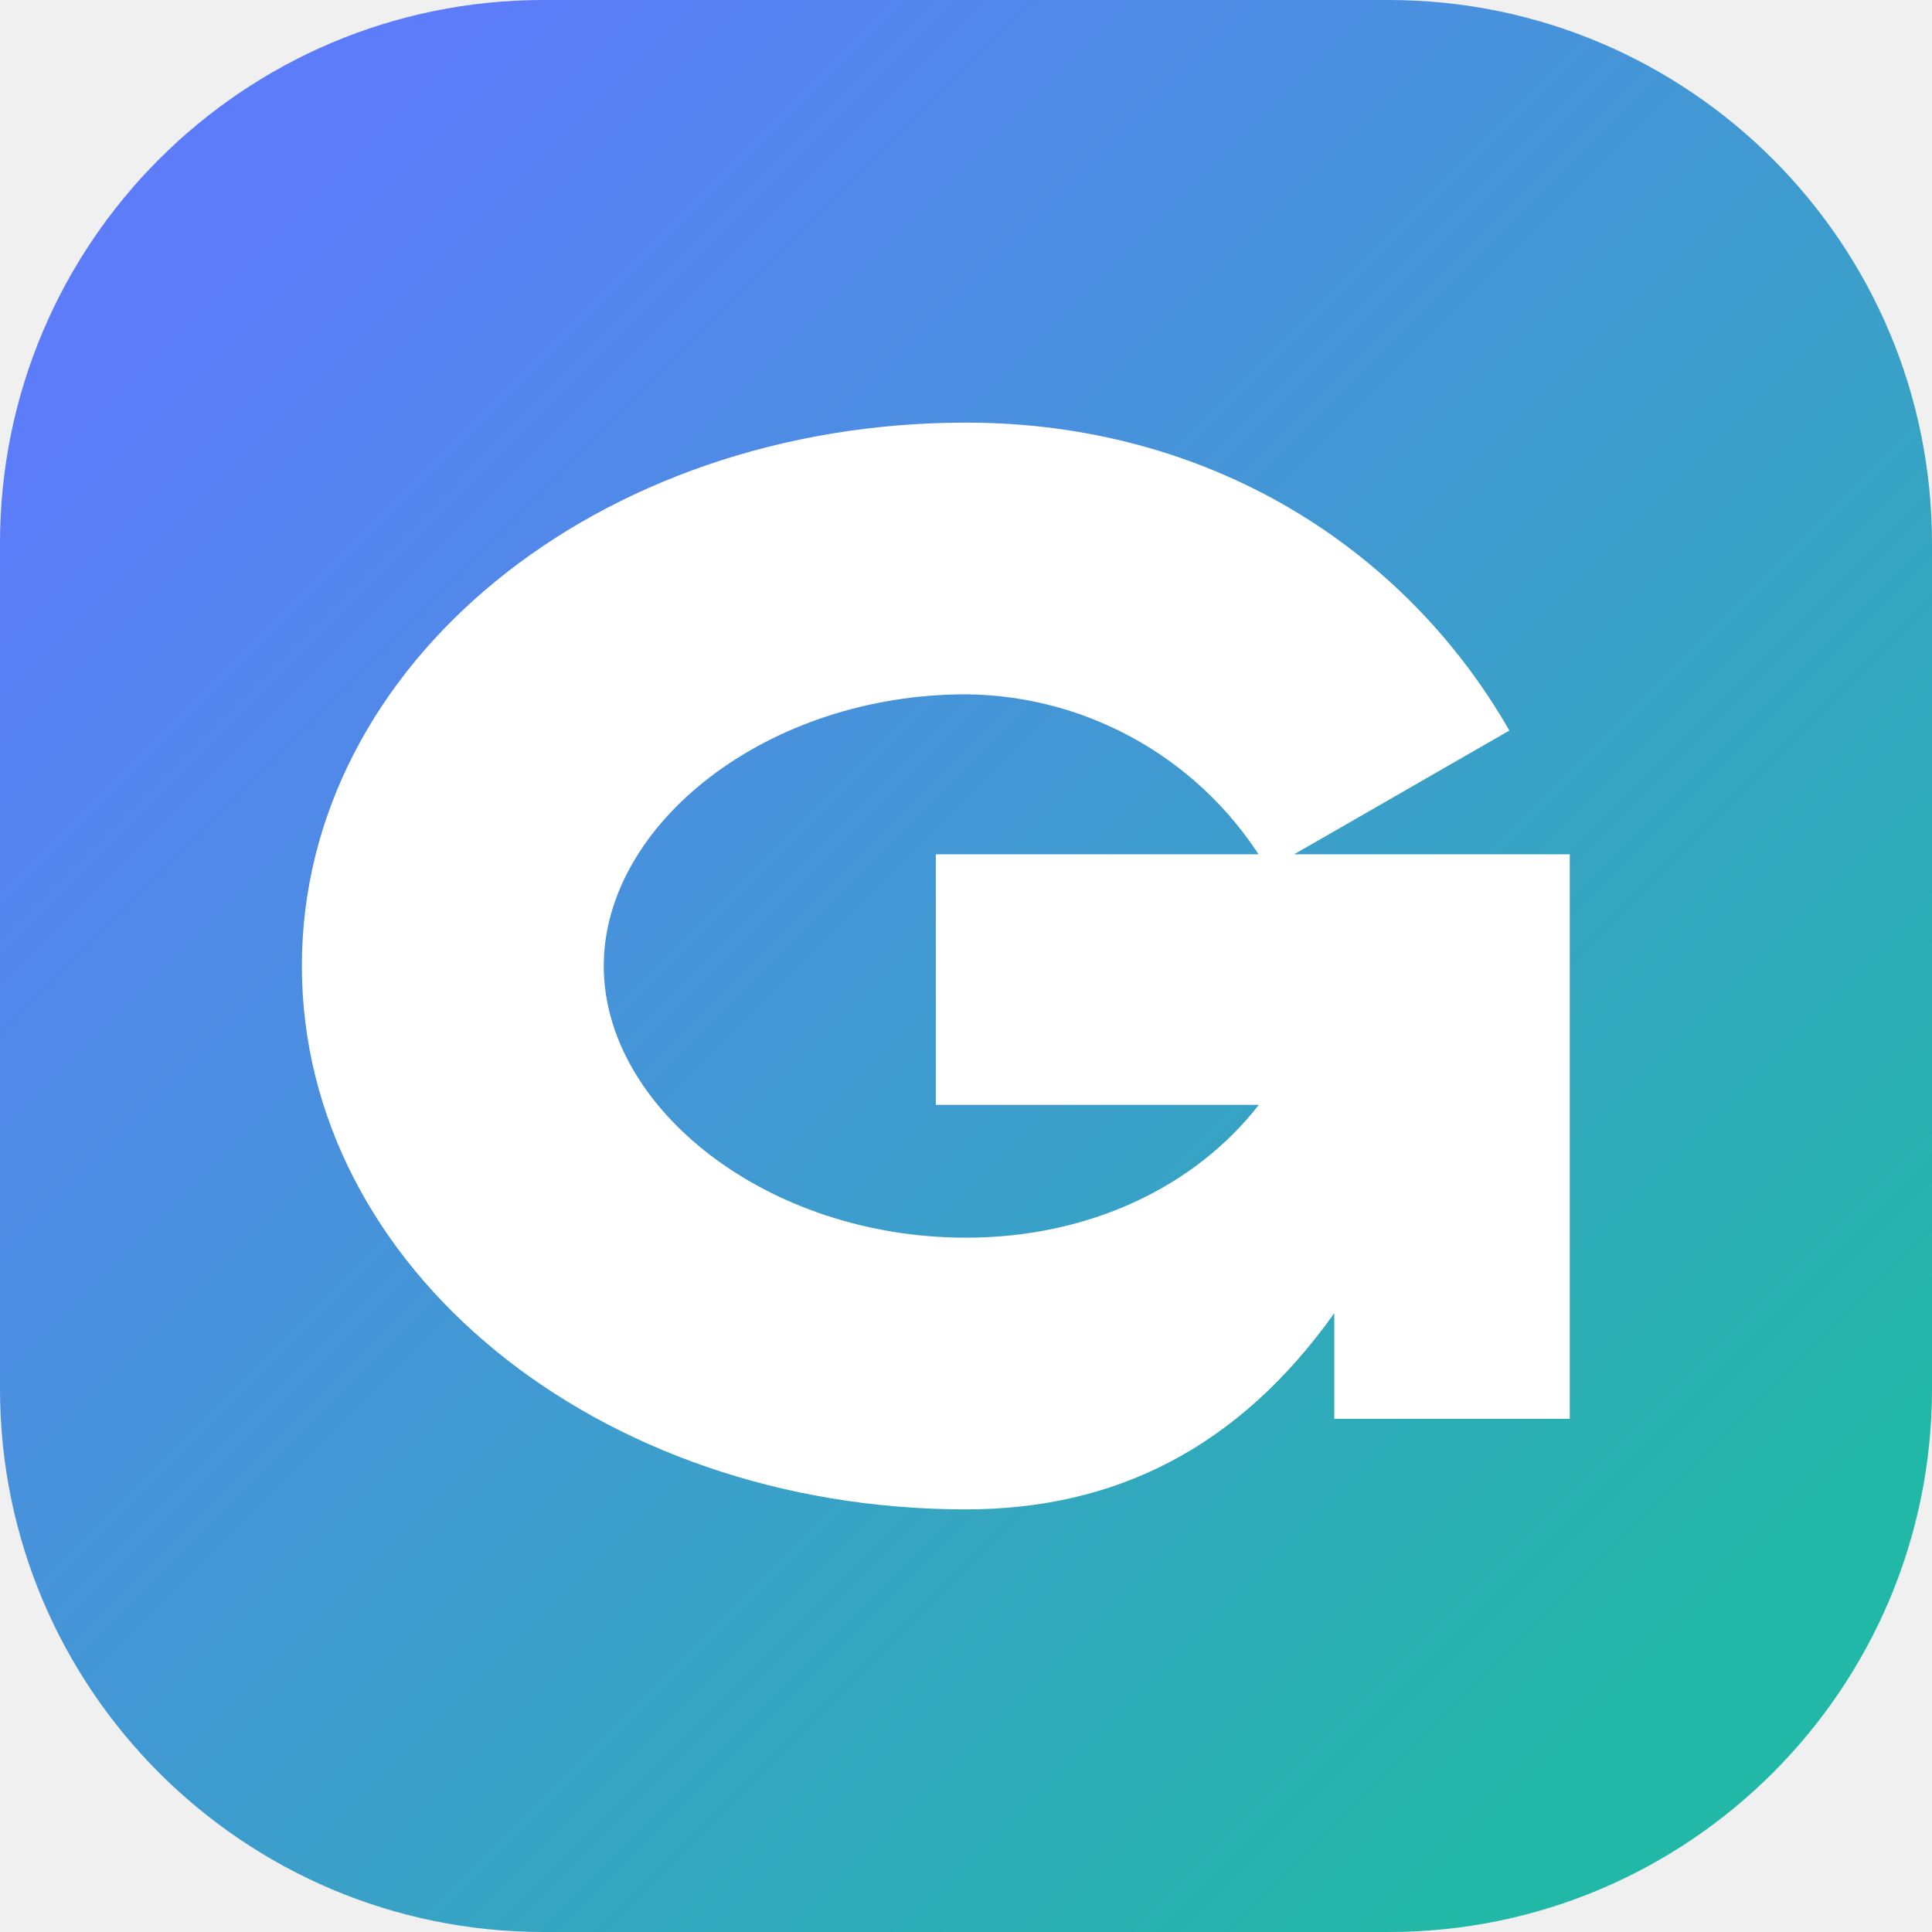
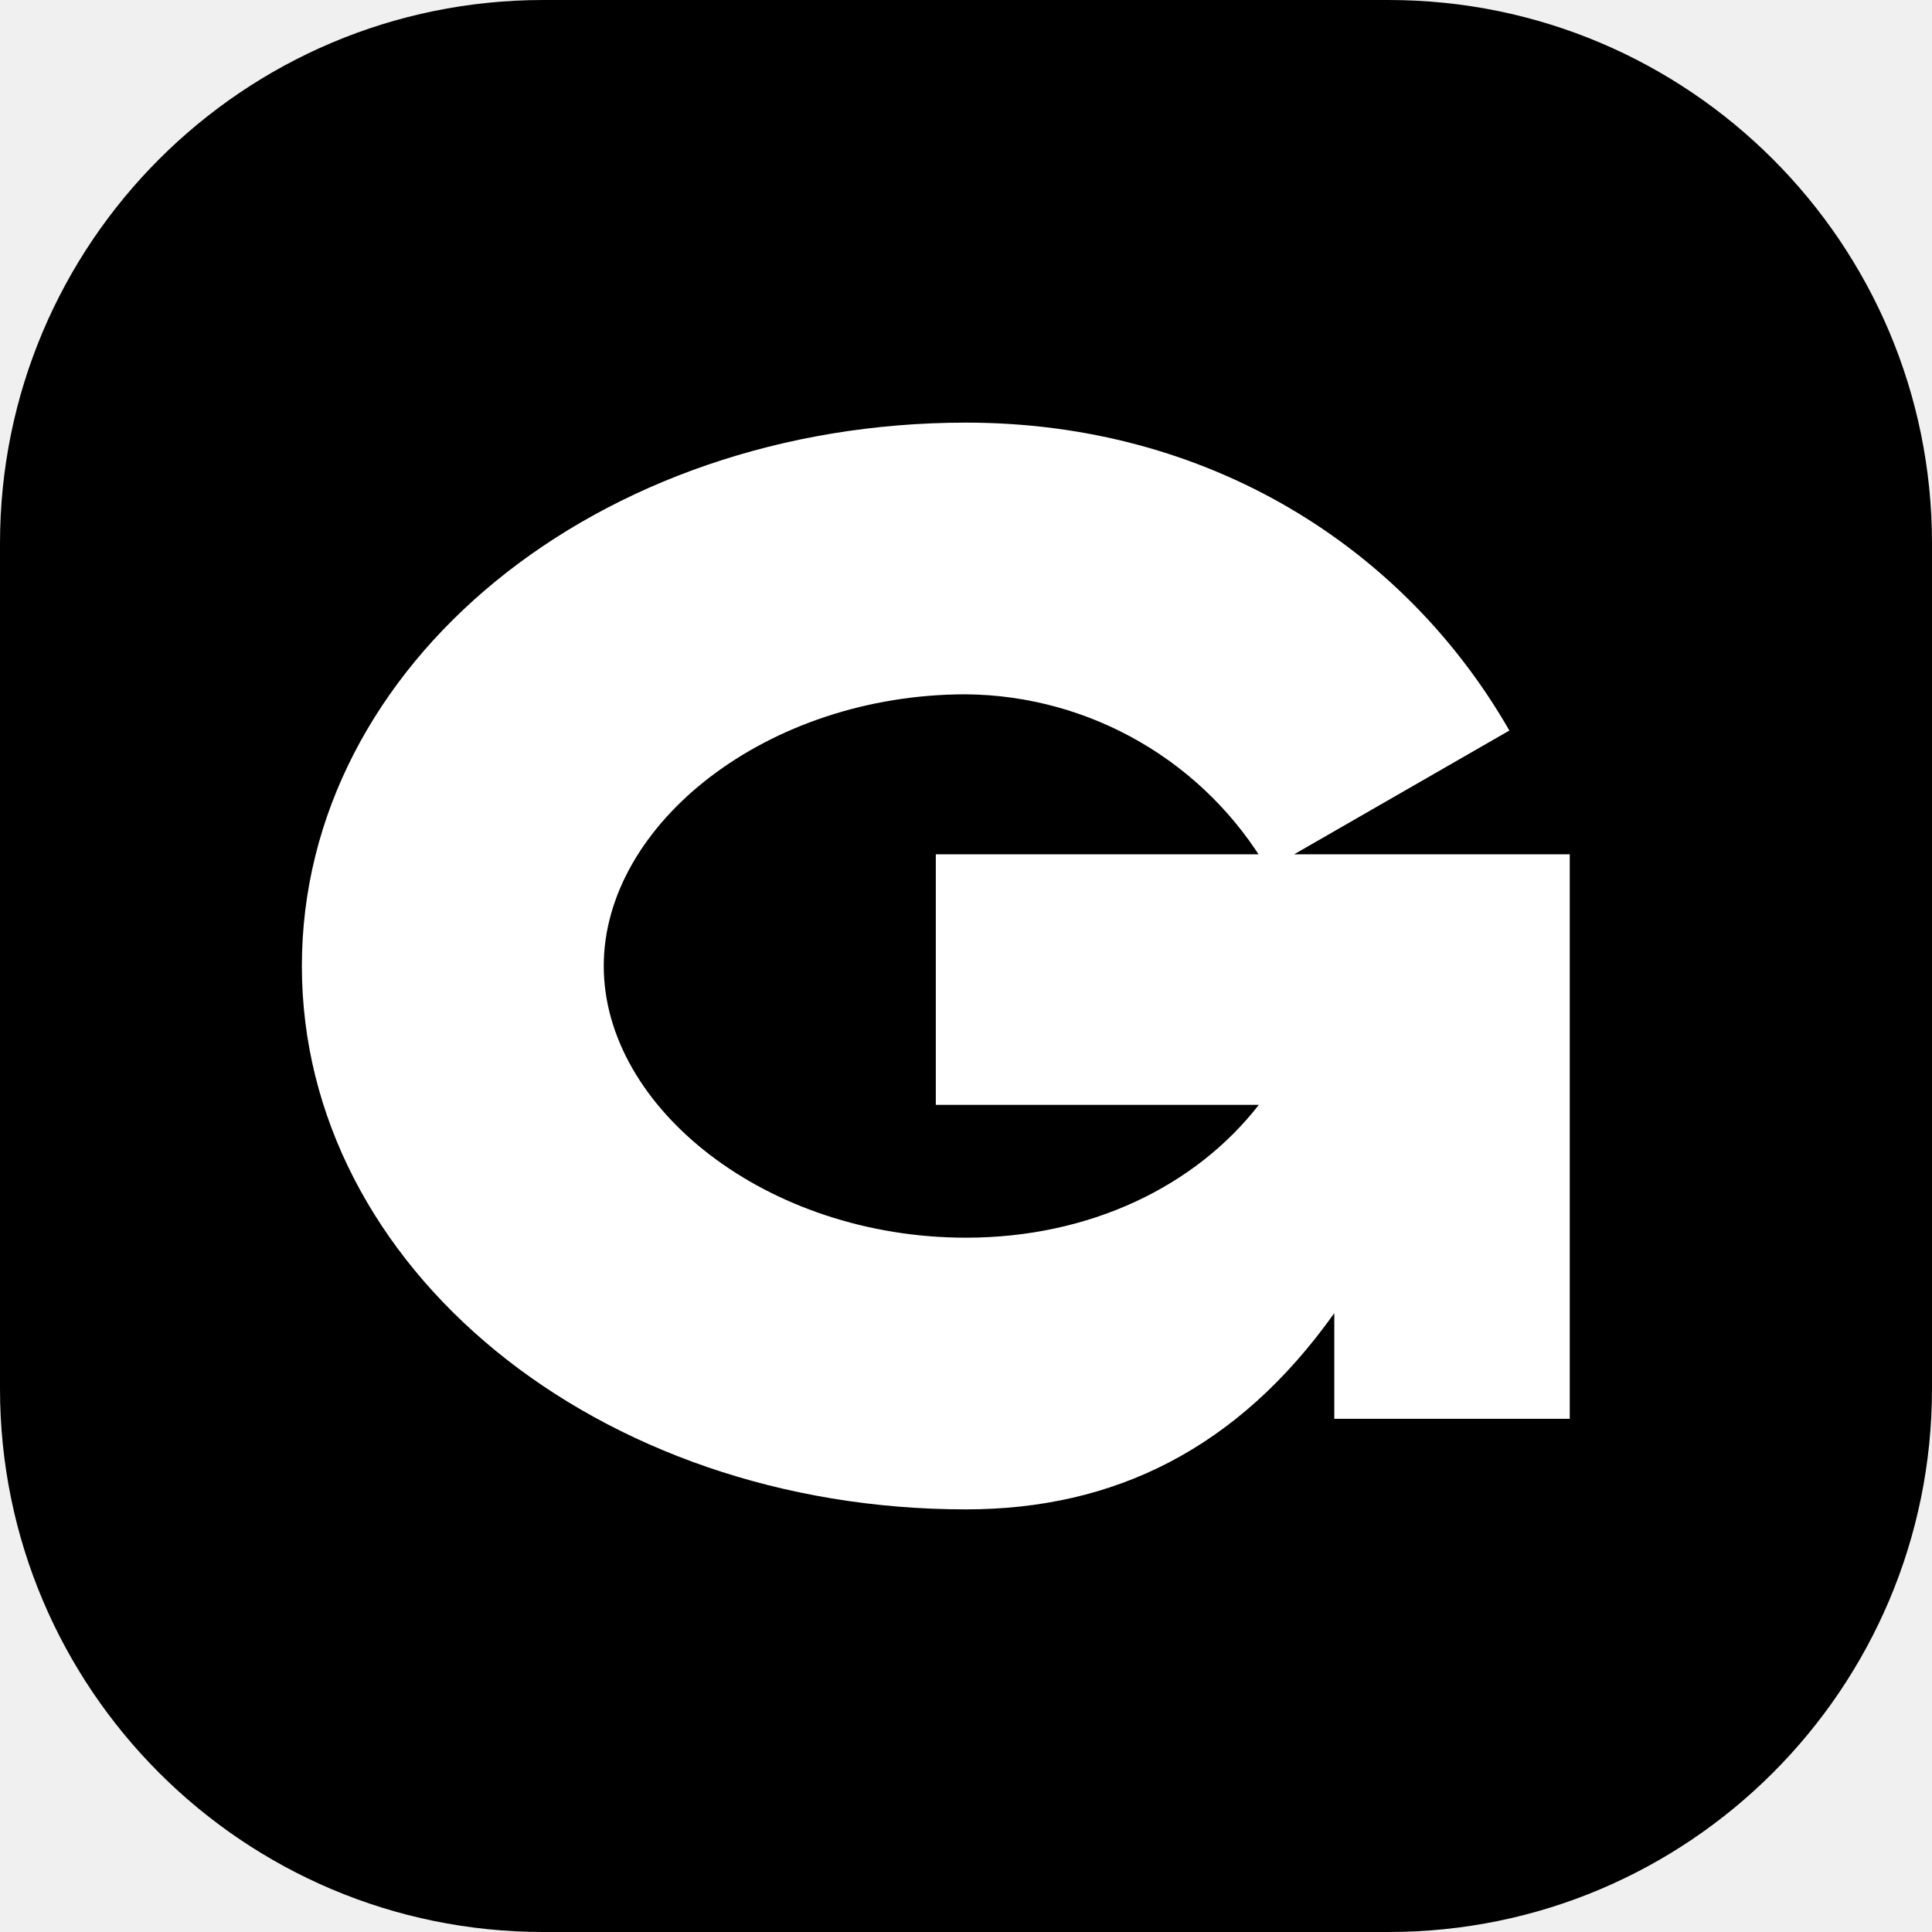
<svg xmlns="http://www.w3.org/2000/svg" viewBox="0 0 64 64" role="img" aria-label="my-ai-gateway">
-   <defs>
-     <linearGradient id="g" x1="8" y1="8" x2="56" y2="56" gradientUnits="userSpaceOnUse">
-       <stop stop-color="#5d7cfa" />
-       <stop offset="1" stop-color="#22b8a7" />
-     </linearGradient>
-   </defs>
-   <rect width="64" height="64" rx="18" fill="url(#g)" />
+   <rect width="64" height="64" rx="18" fill="oklch(58% 0.16 145)" />
  <path fill="#fff" d="M32 14c8 0 14.5 4.1 18 10.2l-8 4.6A11.7 11.7 0 0 0 32 23c-6.6 0-12 4.3-12 9s5.4 9 12 9c4.1 0 7.6-1.7 9.7-4.4H31v-8.3h21V47h-7.8v-3.5C41 48 36.9 50 32 50 19.8 50 10 42 10 32s9.8-18 22-18Z" />
</svg>
